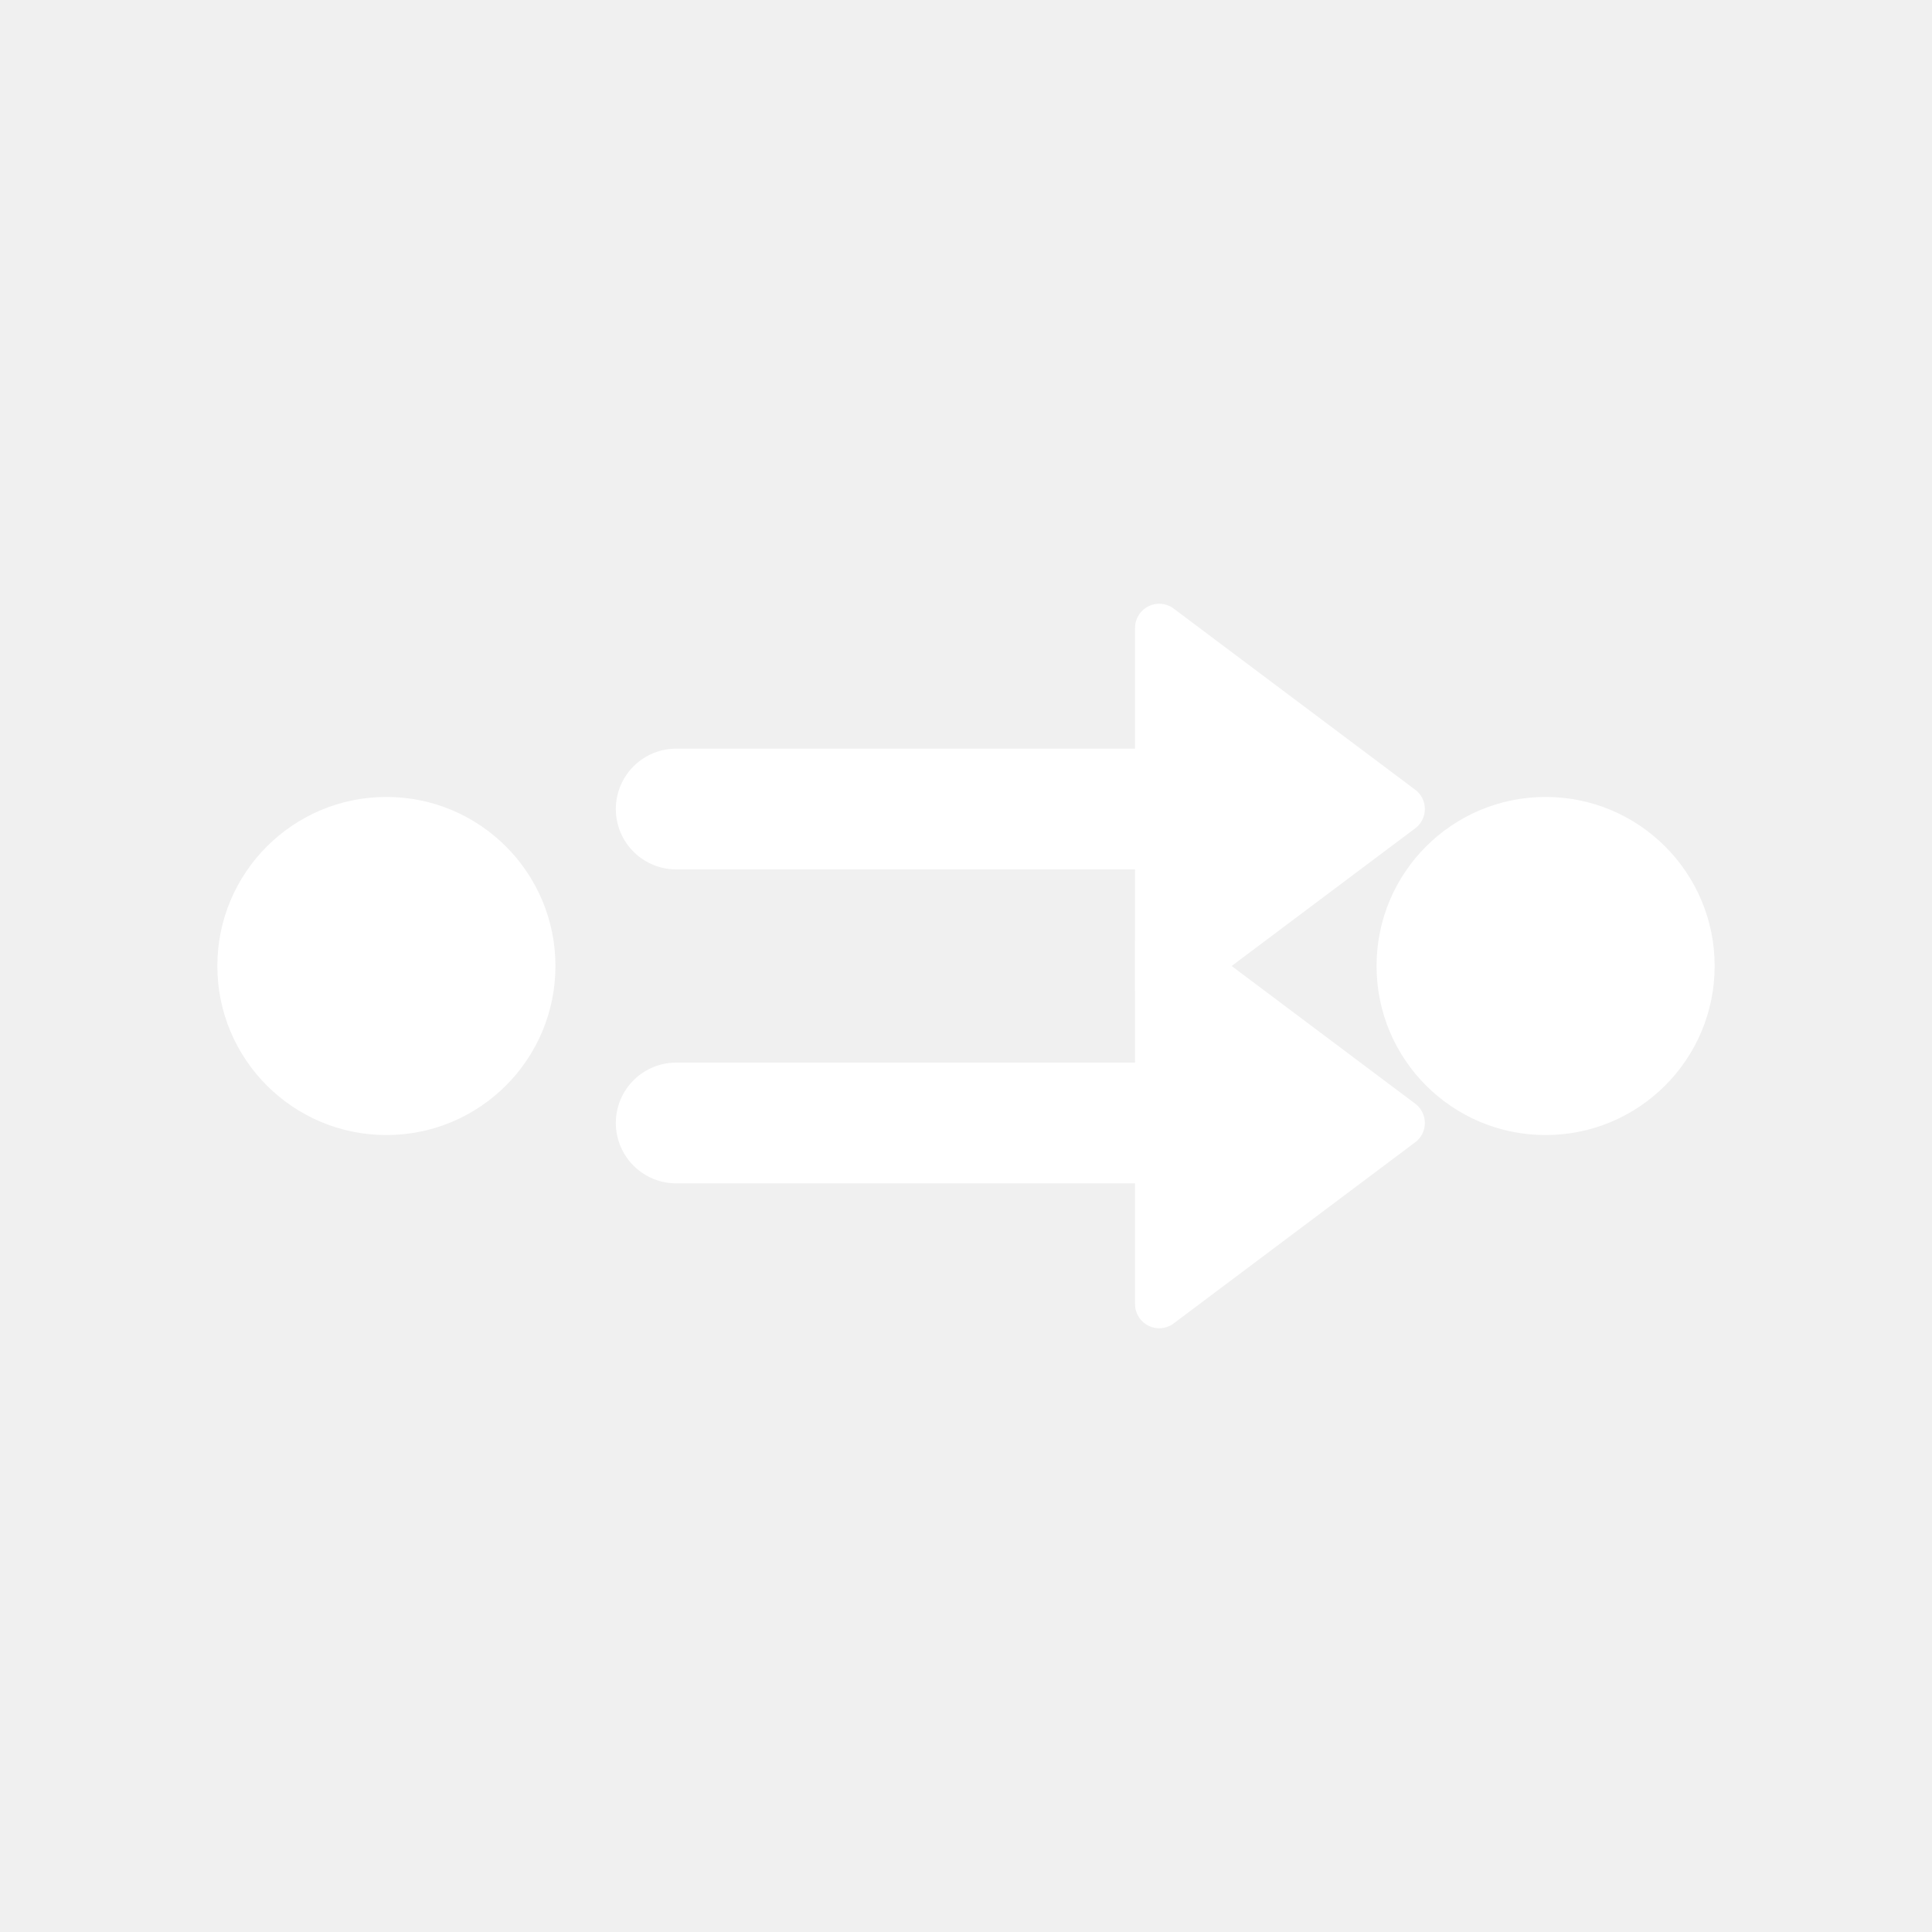
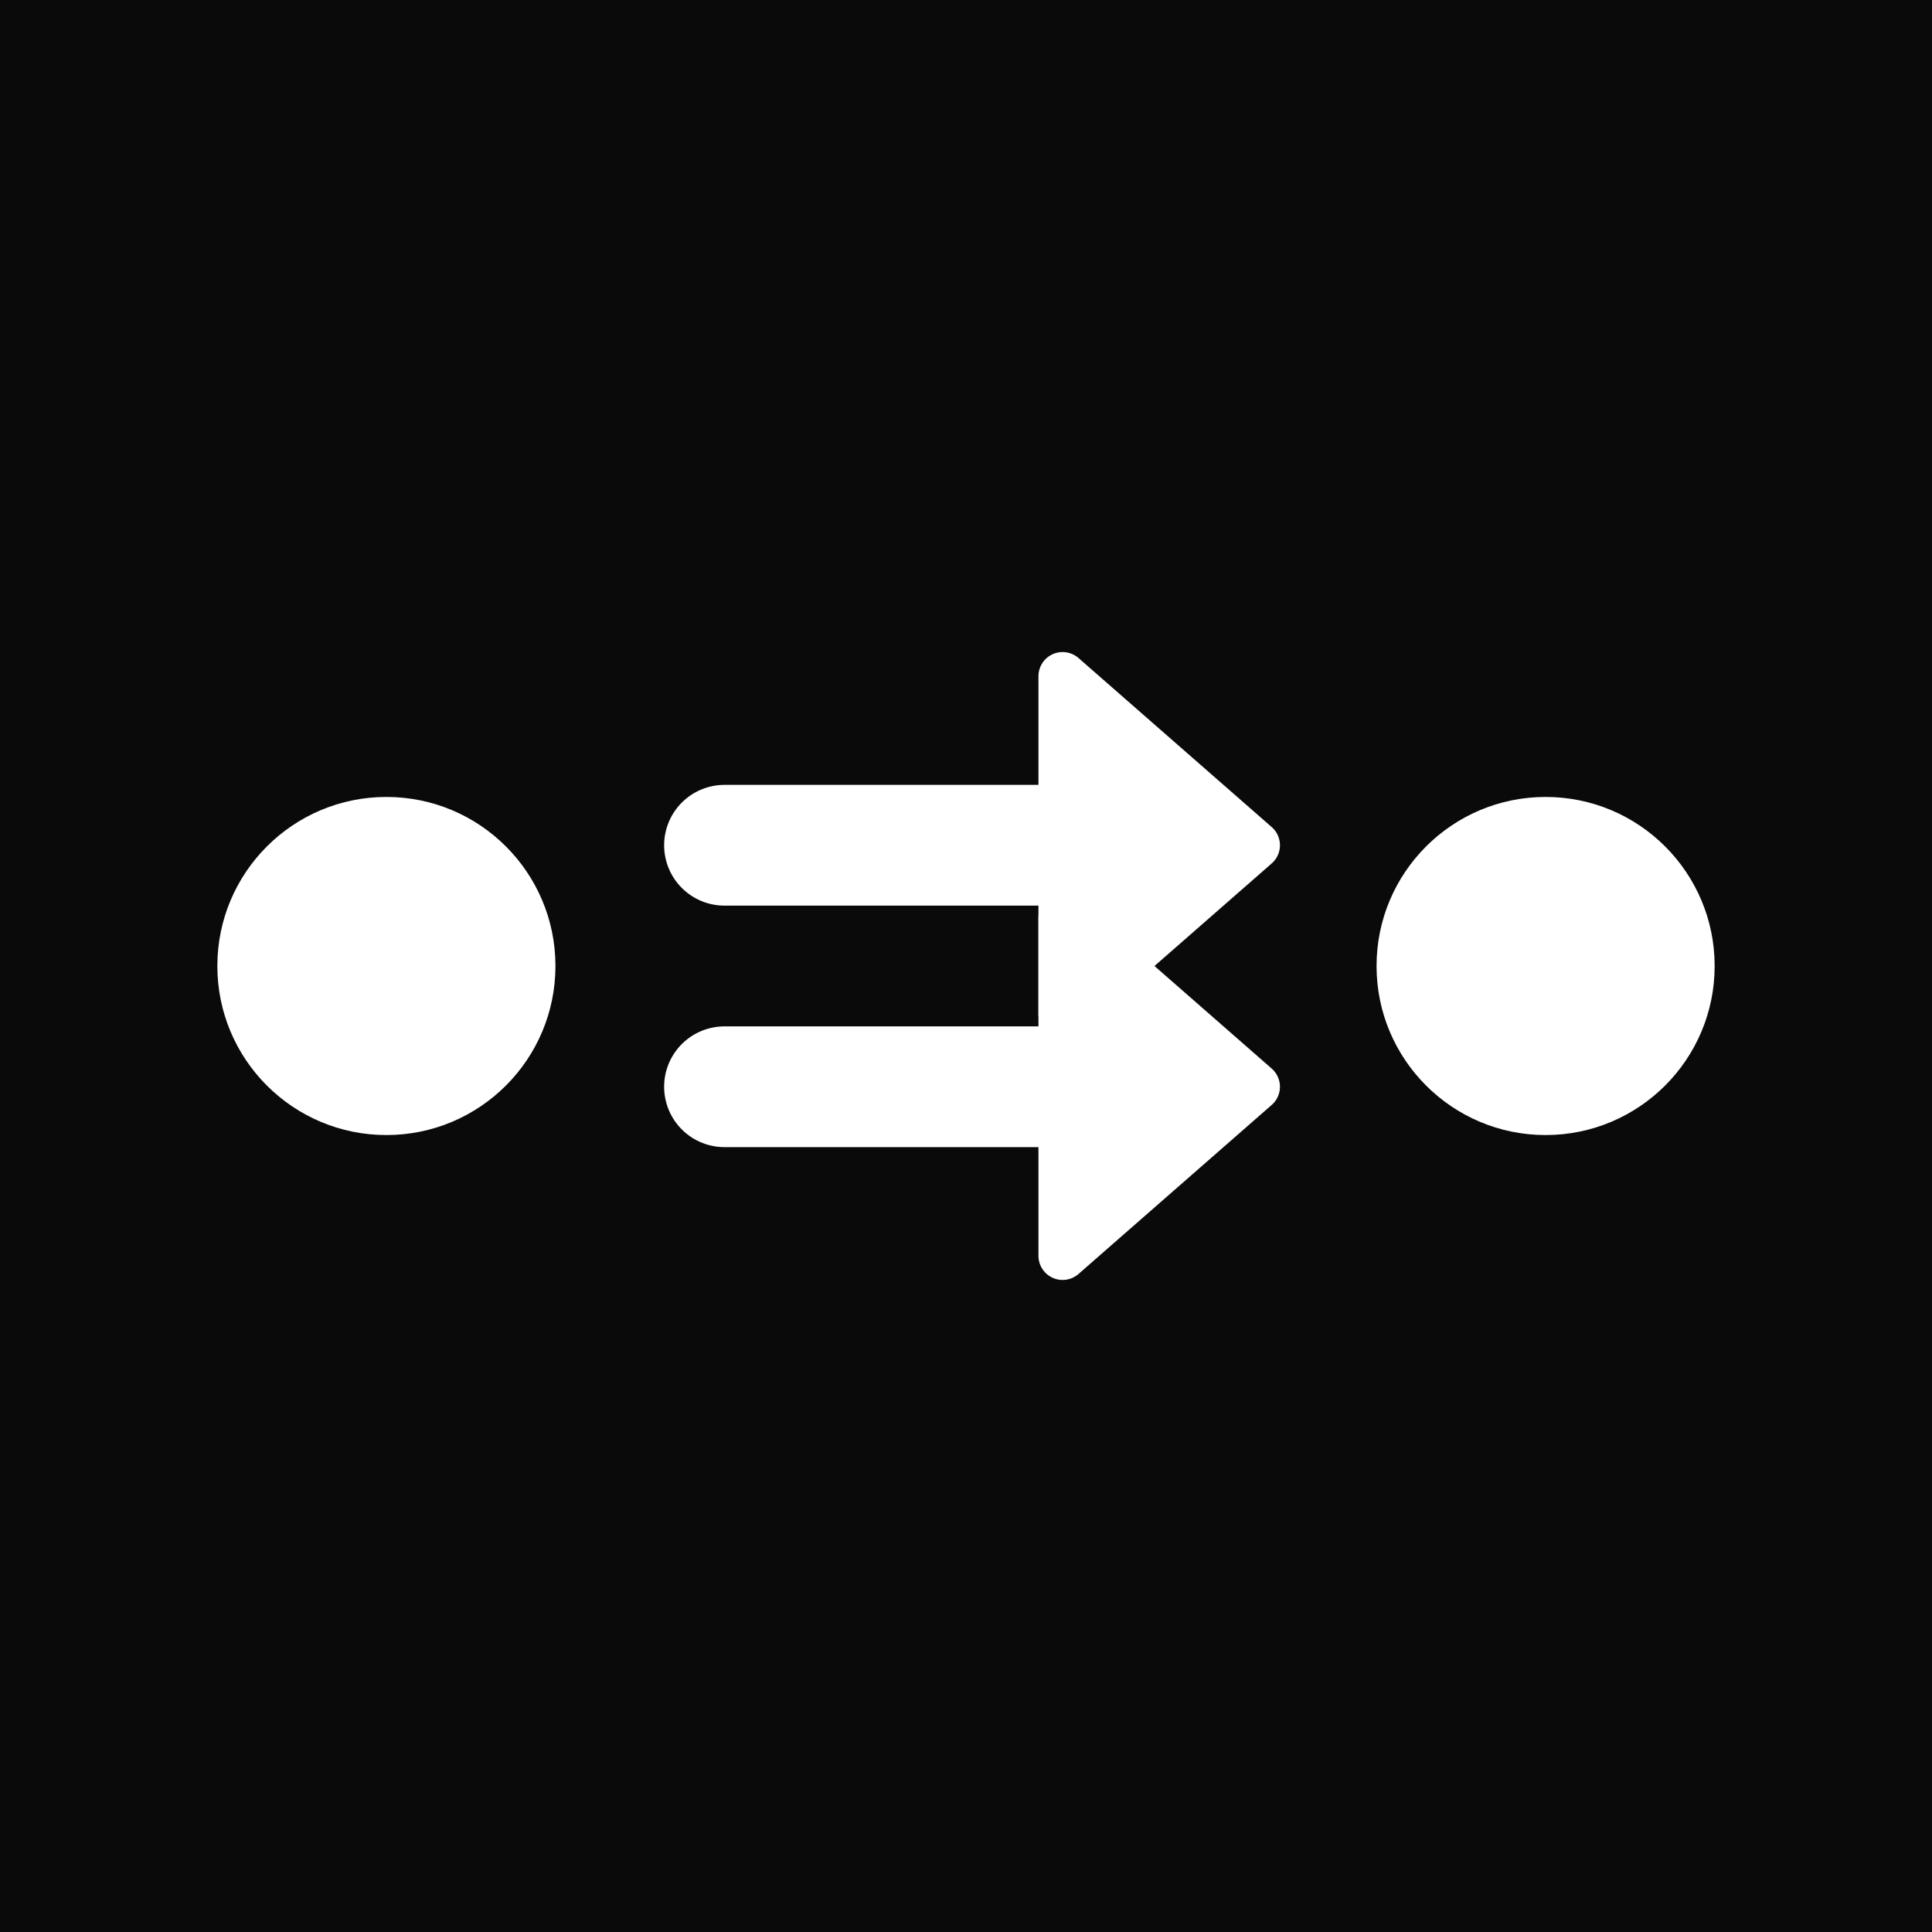
<svg xmlns="http://www.w3.org/2000/svg" viewBox="0 0 80 80">
-   <rect width="80" height="80" fill="transparent" />
+   <rect width="80" height="80" fill="#0A0A0A" />
  <g transform="translate(40, 40)">
    <circle cx="-24" cy="0" r="7" fill="#FFFFFF" />
    <circle cx="24" cy="0" r="7" fill="#FFFFFF" />
-     <line x1="-12" y1="-6.5" x2="8" y2="-6.5" stroke="#FFFFFF" stroke-width="5" stroke-linecap="round" />
-     <polygon points="18,-6.5 8,-14 8,1" fill="#FFFFFF" stroke="#FFFFFF" stroke-width="2" stroke-linejoin="round" />
-     <line x1="-12" y1="6.5" x2="8" y2="6.5" stroke="#FFFFFF" stroke-width="5" stroke-linecap="round" />
-     <polygon points="18,6.5 8,-1 8,14" fill="#FFFFFF" stroke="#FFFFFF" stroke-width="2" stroke-linejoin="round" />
+     <line x1="-10" y1="-5" x2="6" y2="-5" stroke="#FFFFFF" stroke-width="5" stroke-linecap="round" />
+     <polygon points="12,-5 4,-12 4,2" fill="#FFFFFF" stroke="#FFFFFF" stroke-width="2" stroke-linejoin="round" />
+     <line x1="-10" y1="5" x2="6" y2="5" stroke="#FFFFFF" stroke-width="5" stroke-linecap="round" />
+     <polygon points="12,5 4,-2 4,12" fill="#FFFFFF" stroke="#FFFFFF" stroke-width="2" stroke-linejoin="round" />
  </g>
</svg>
